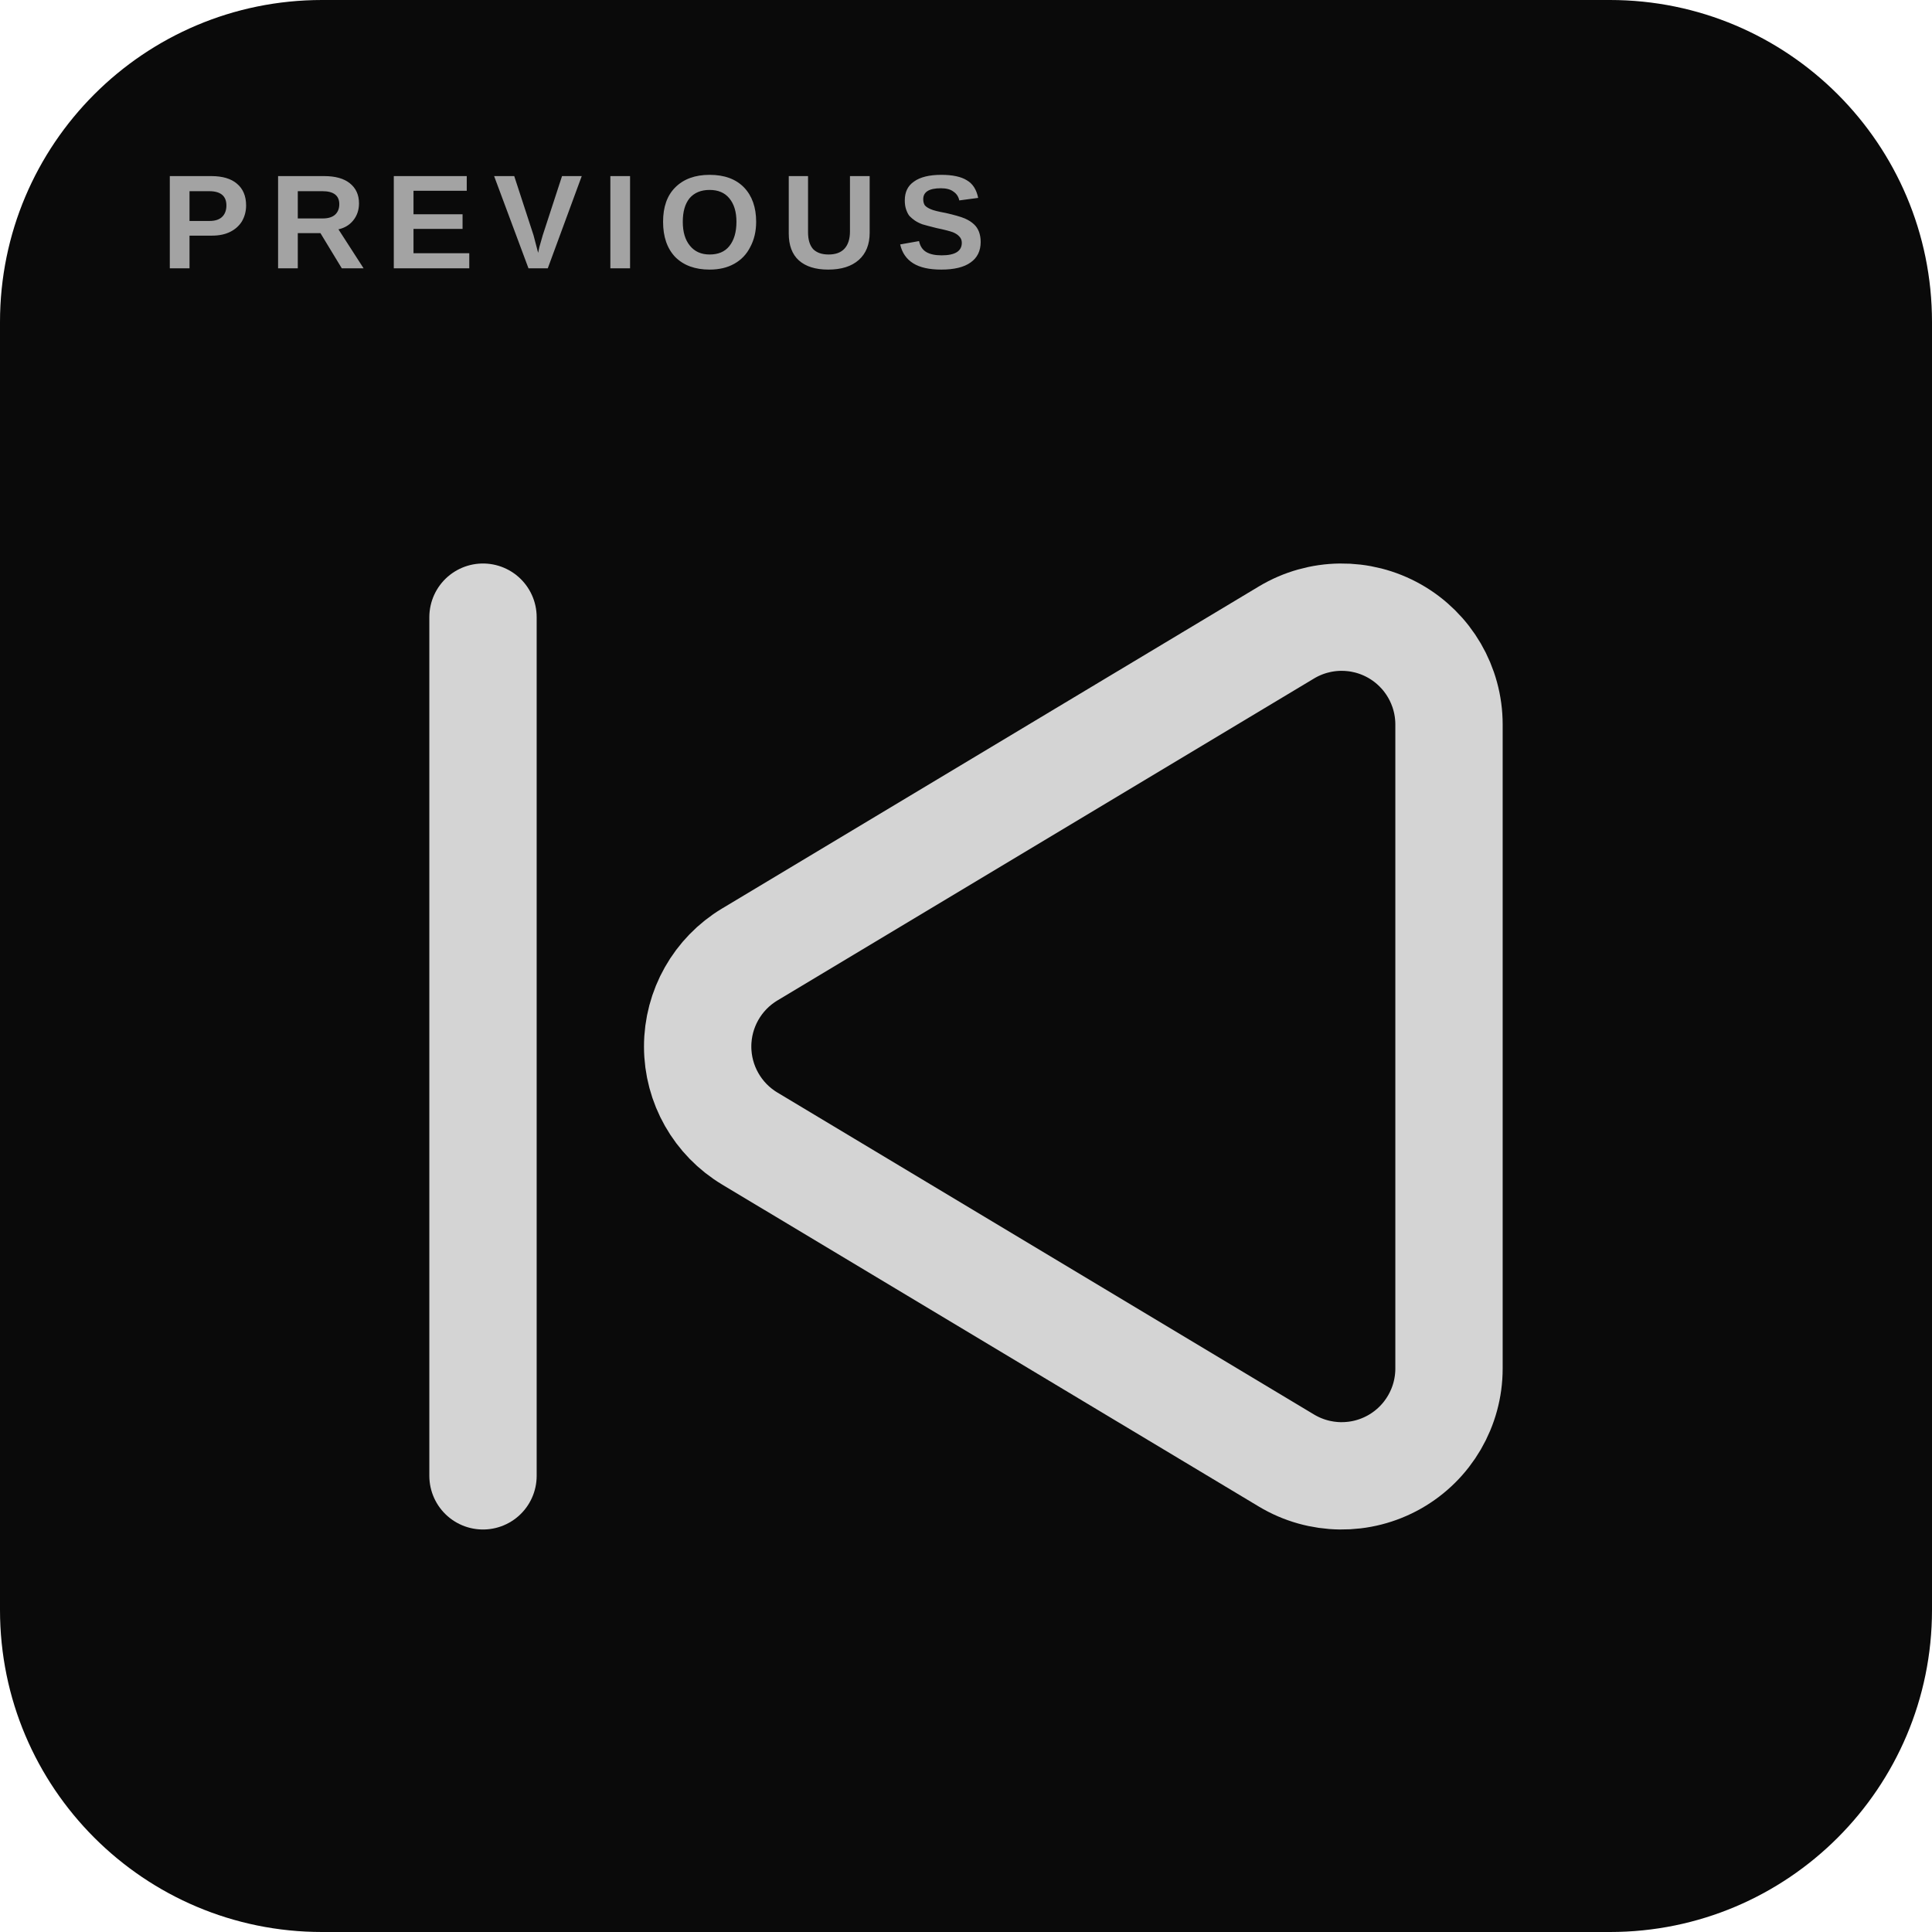
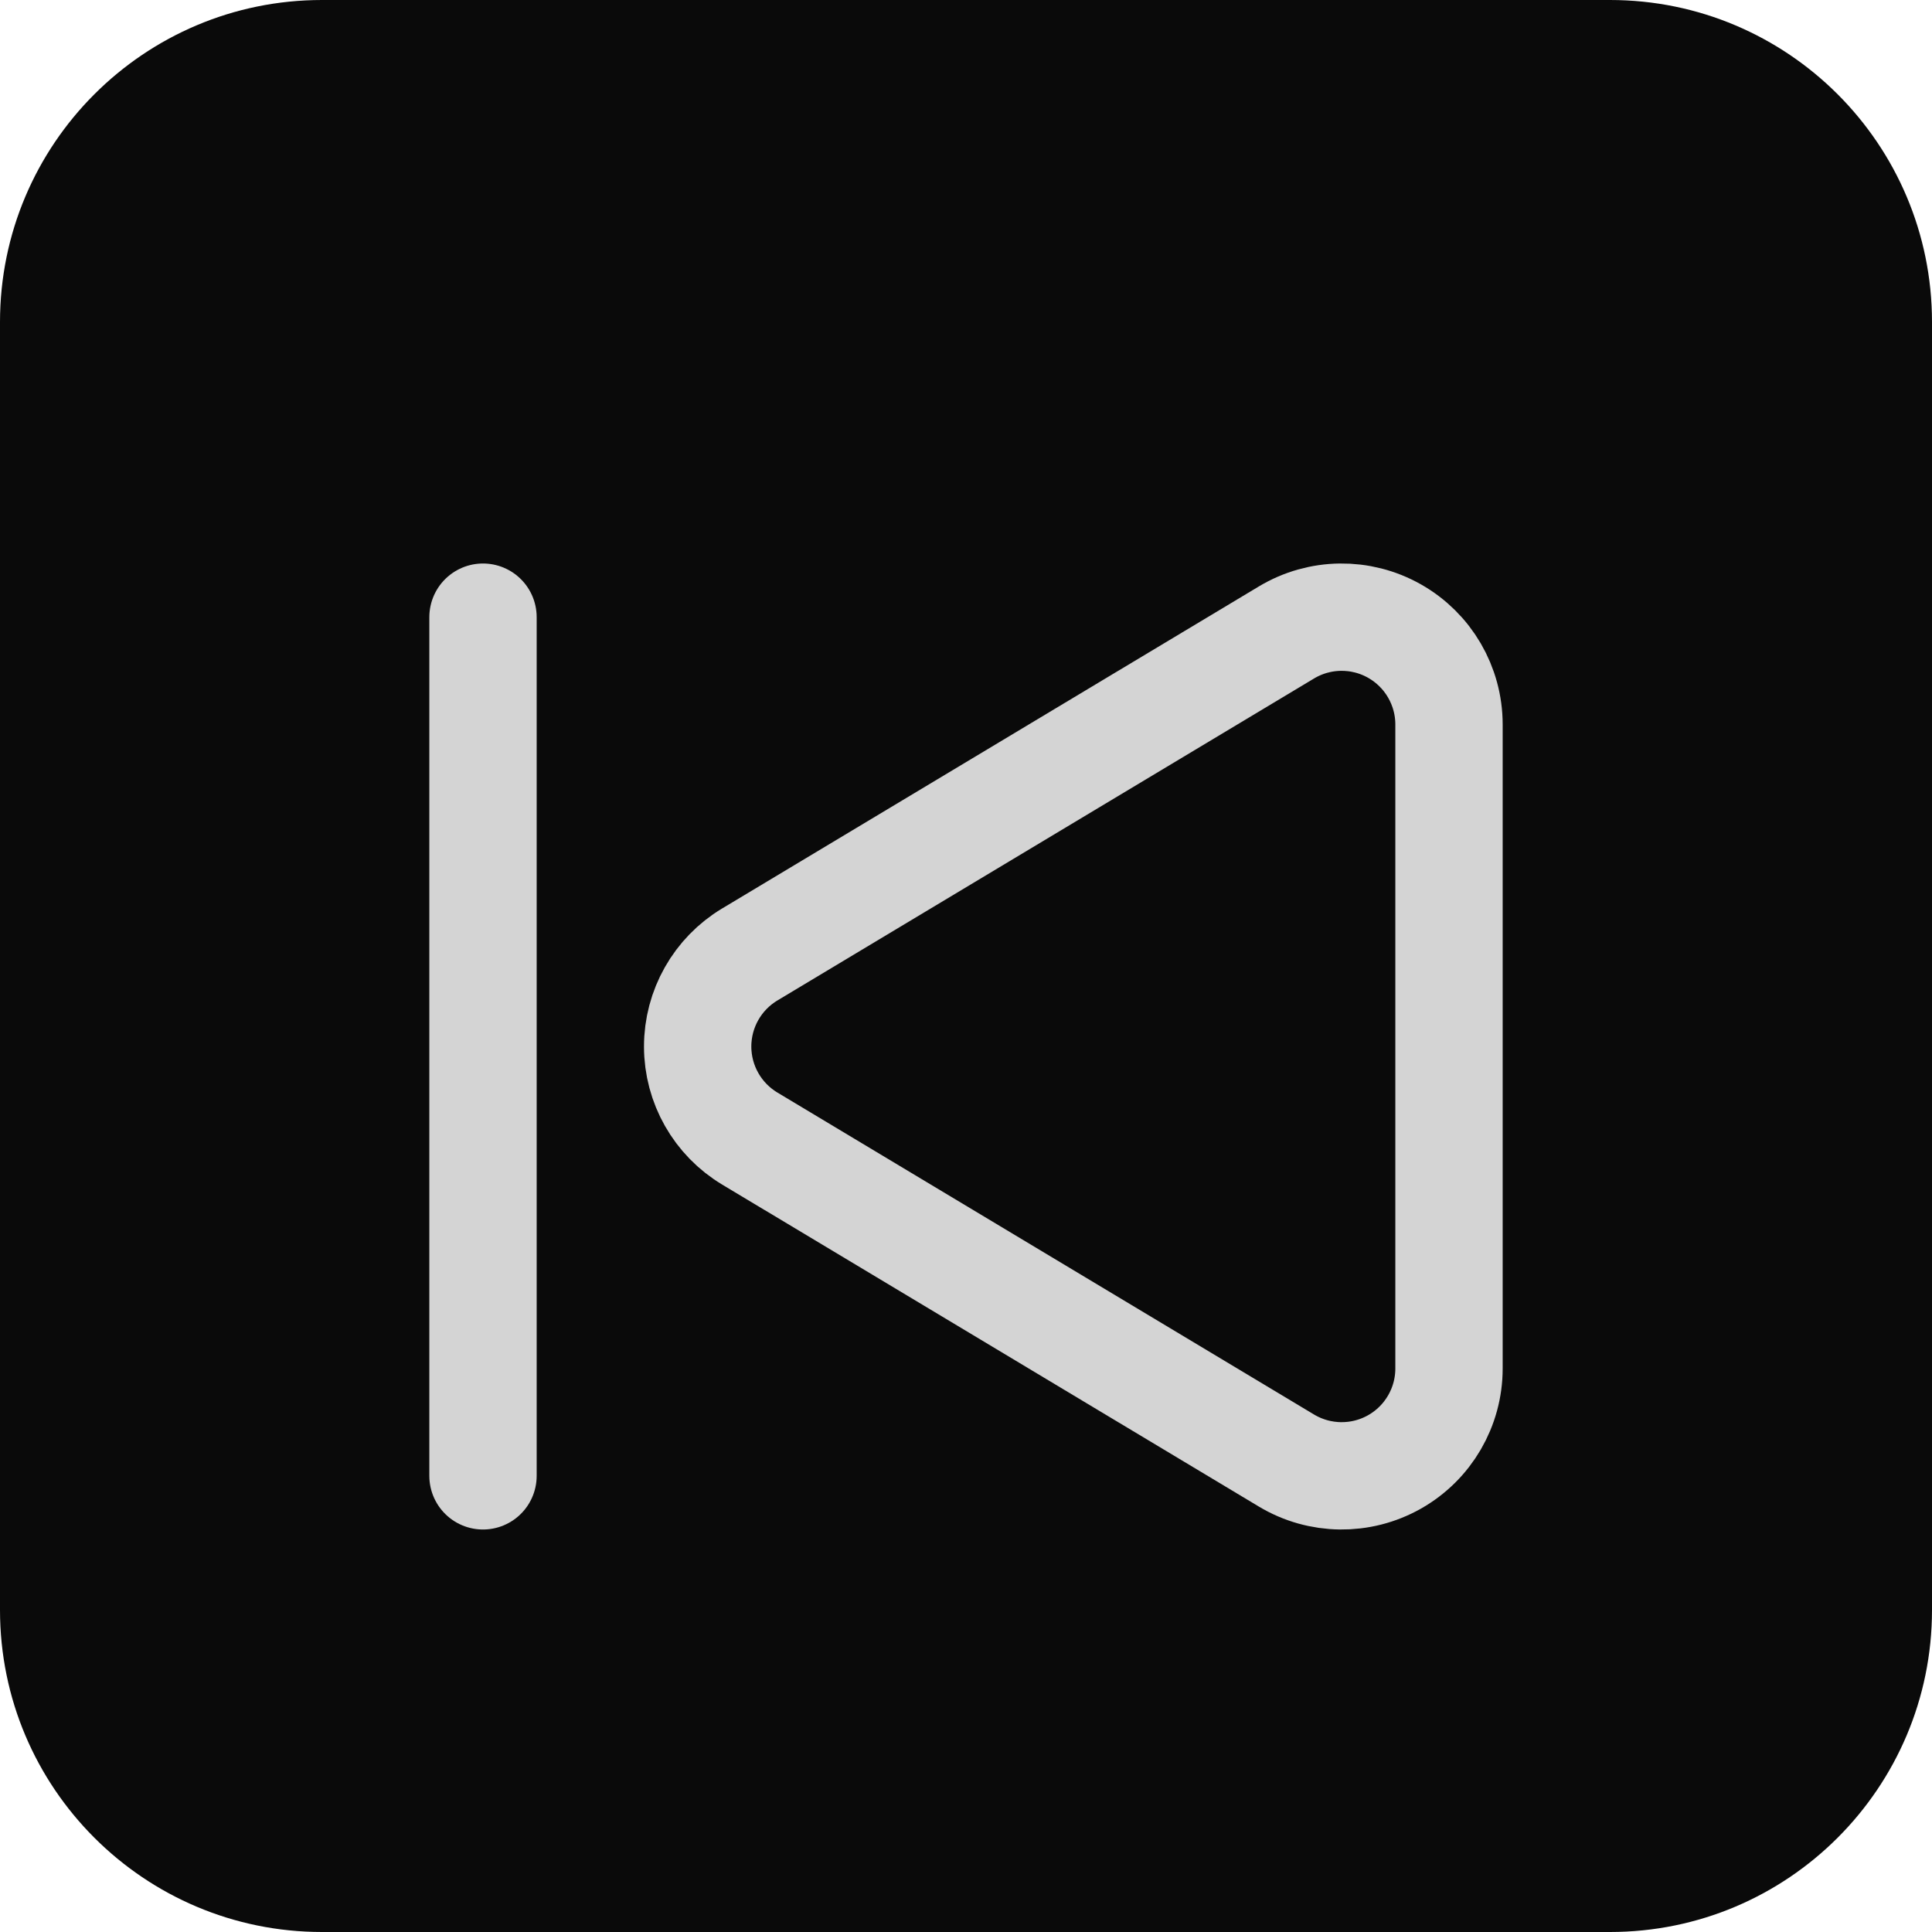
<svg xmlns="http://www.w3.org/2000/svg" width="72" height="72" viewBox="0 0 72 72">
  <rect width="72" height="72" rx="12" fill="#0a0a0a" />
-   <text x="6" y="10" font-family="Arial,sans-serif" font-size="5" font-weight="700" letter-spacing=".7" fill="#a3a3a3">PREVIOUS</text>
  <g transform="translate(12 15) scale(2)" fill="none" stroke="#d4d4d4" stroke-linecap="round" stroke-linejoin="round" stroke-width="2">
    <path d="M17.971 4.285A2 2 0 0 1 21 6v12a2 2 0 0 1-3.029 1.715l-9.997-5.998a2 2 0 0 1-.003-3.432z" />
    <path d="M3 20V4" />
  </g>
</svg>
